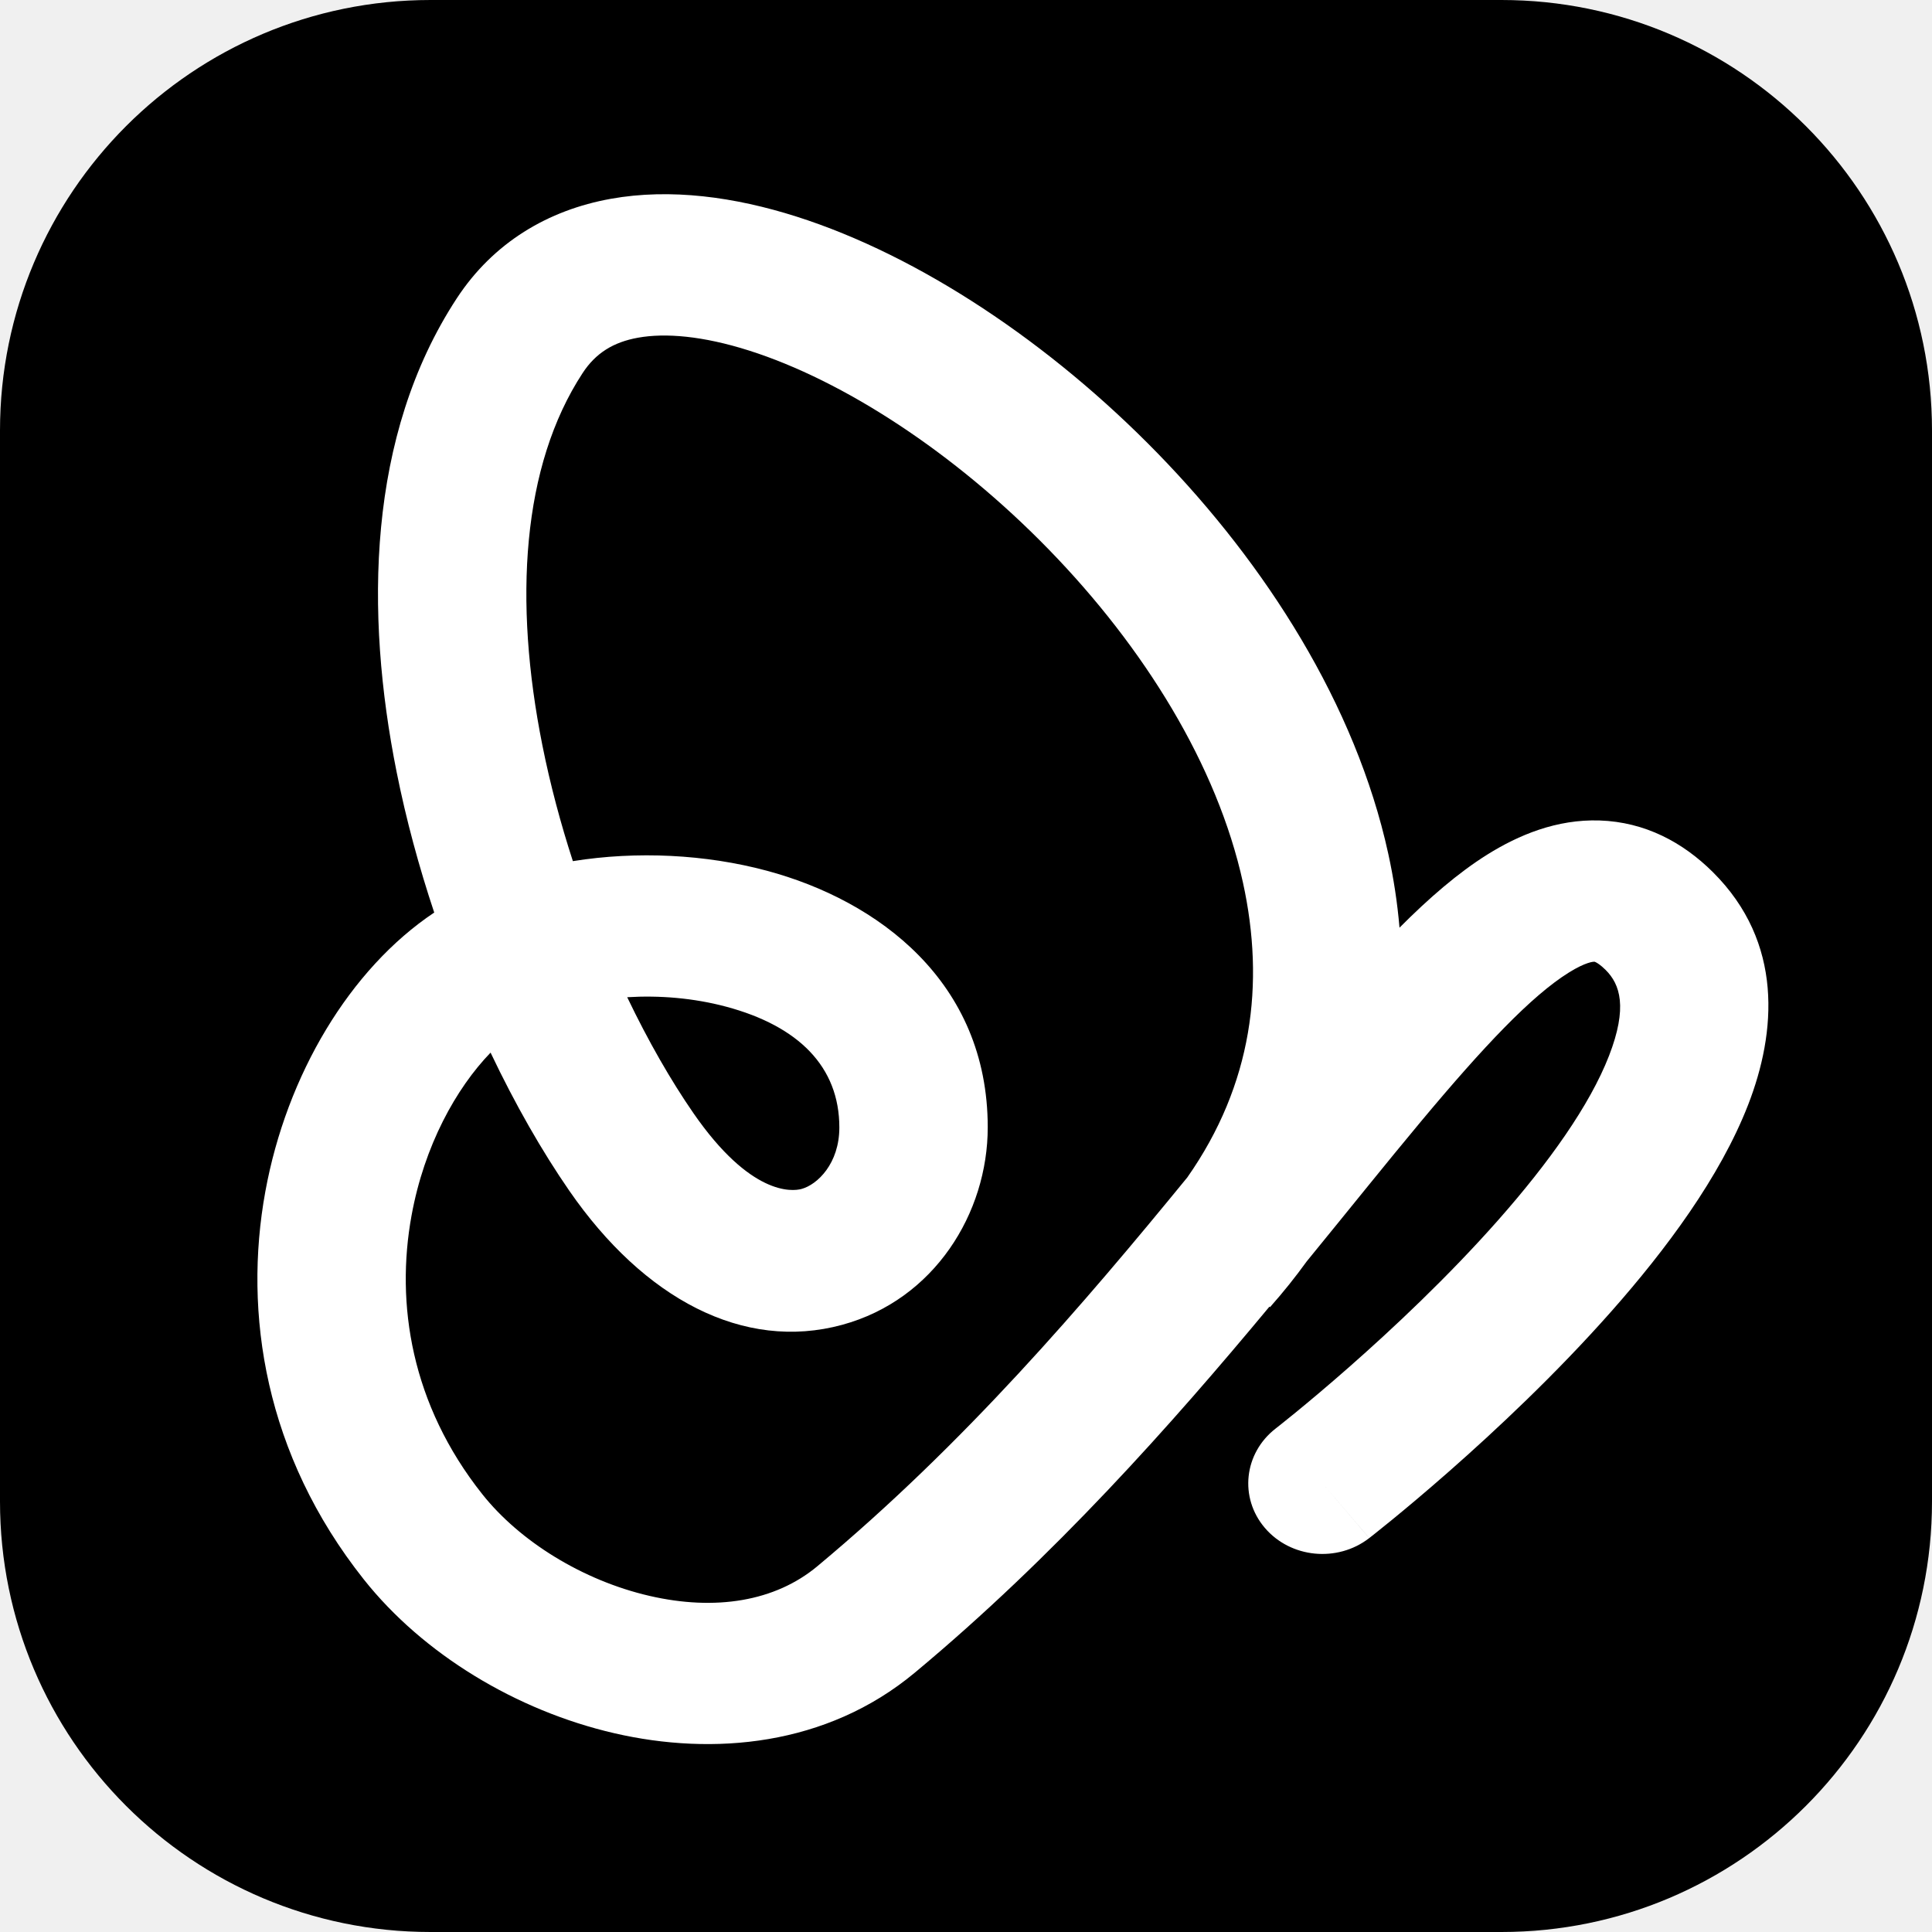
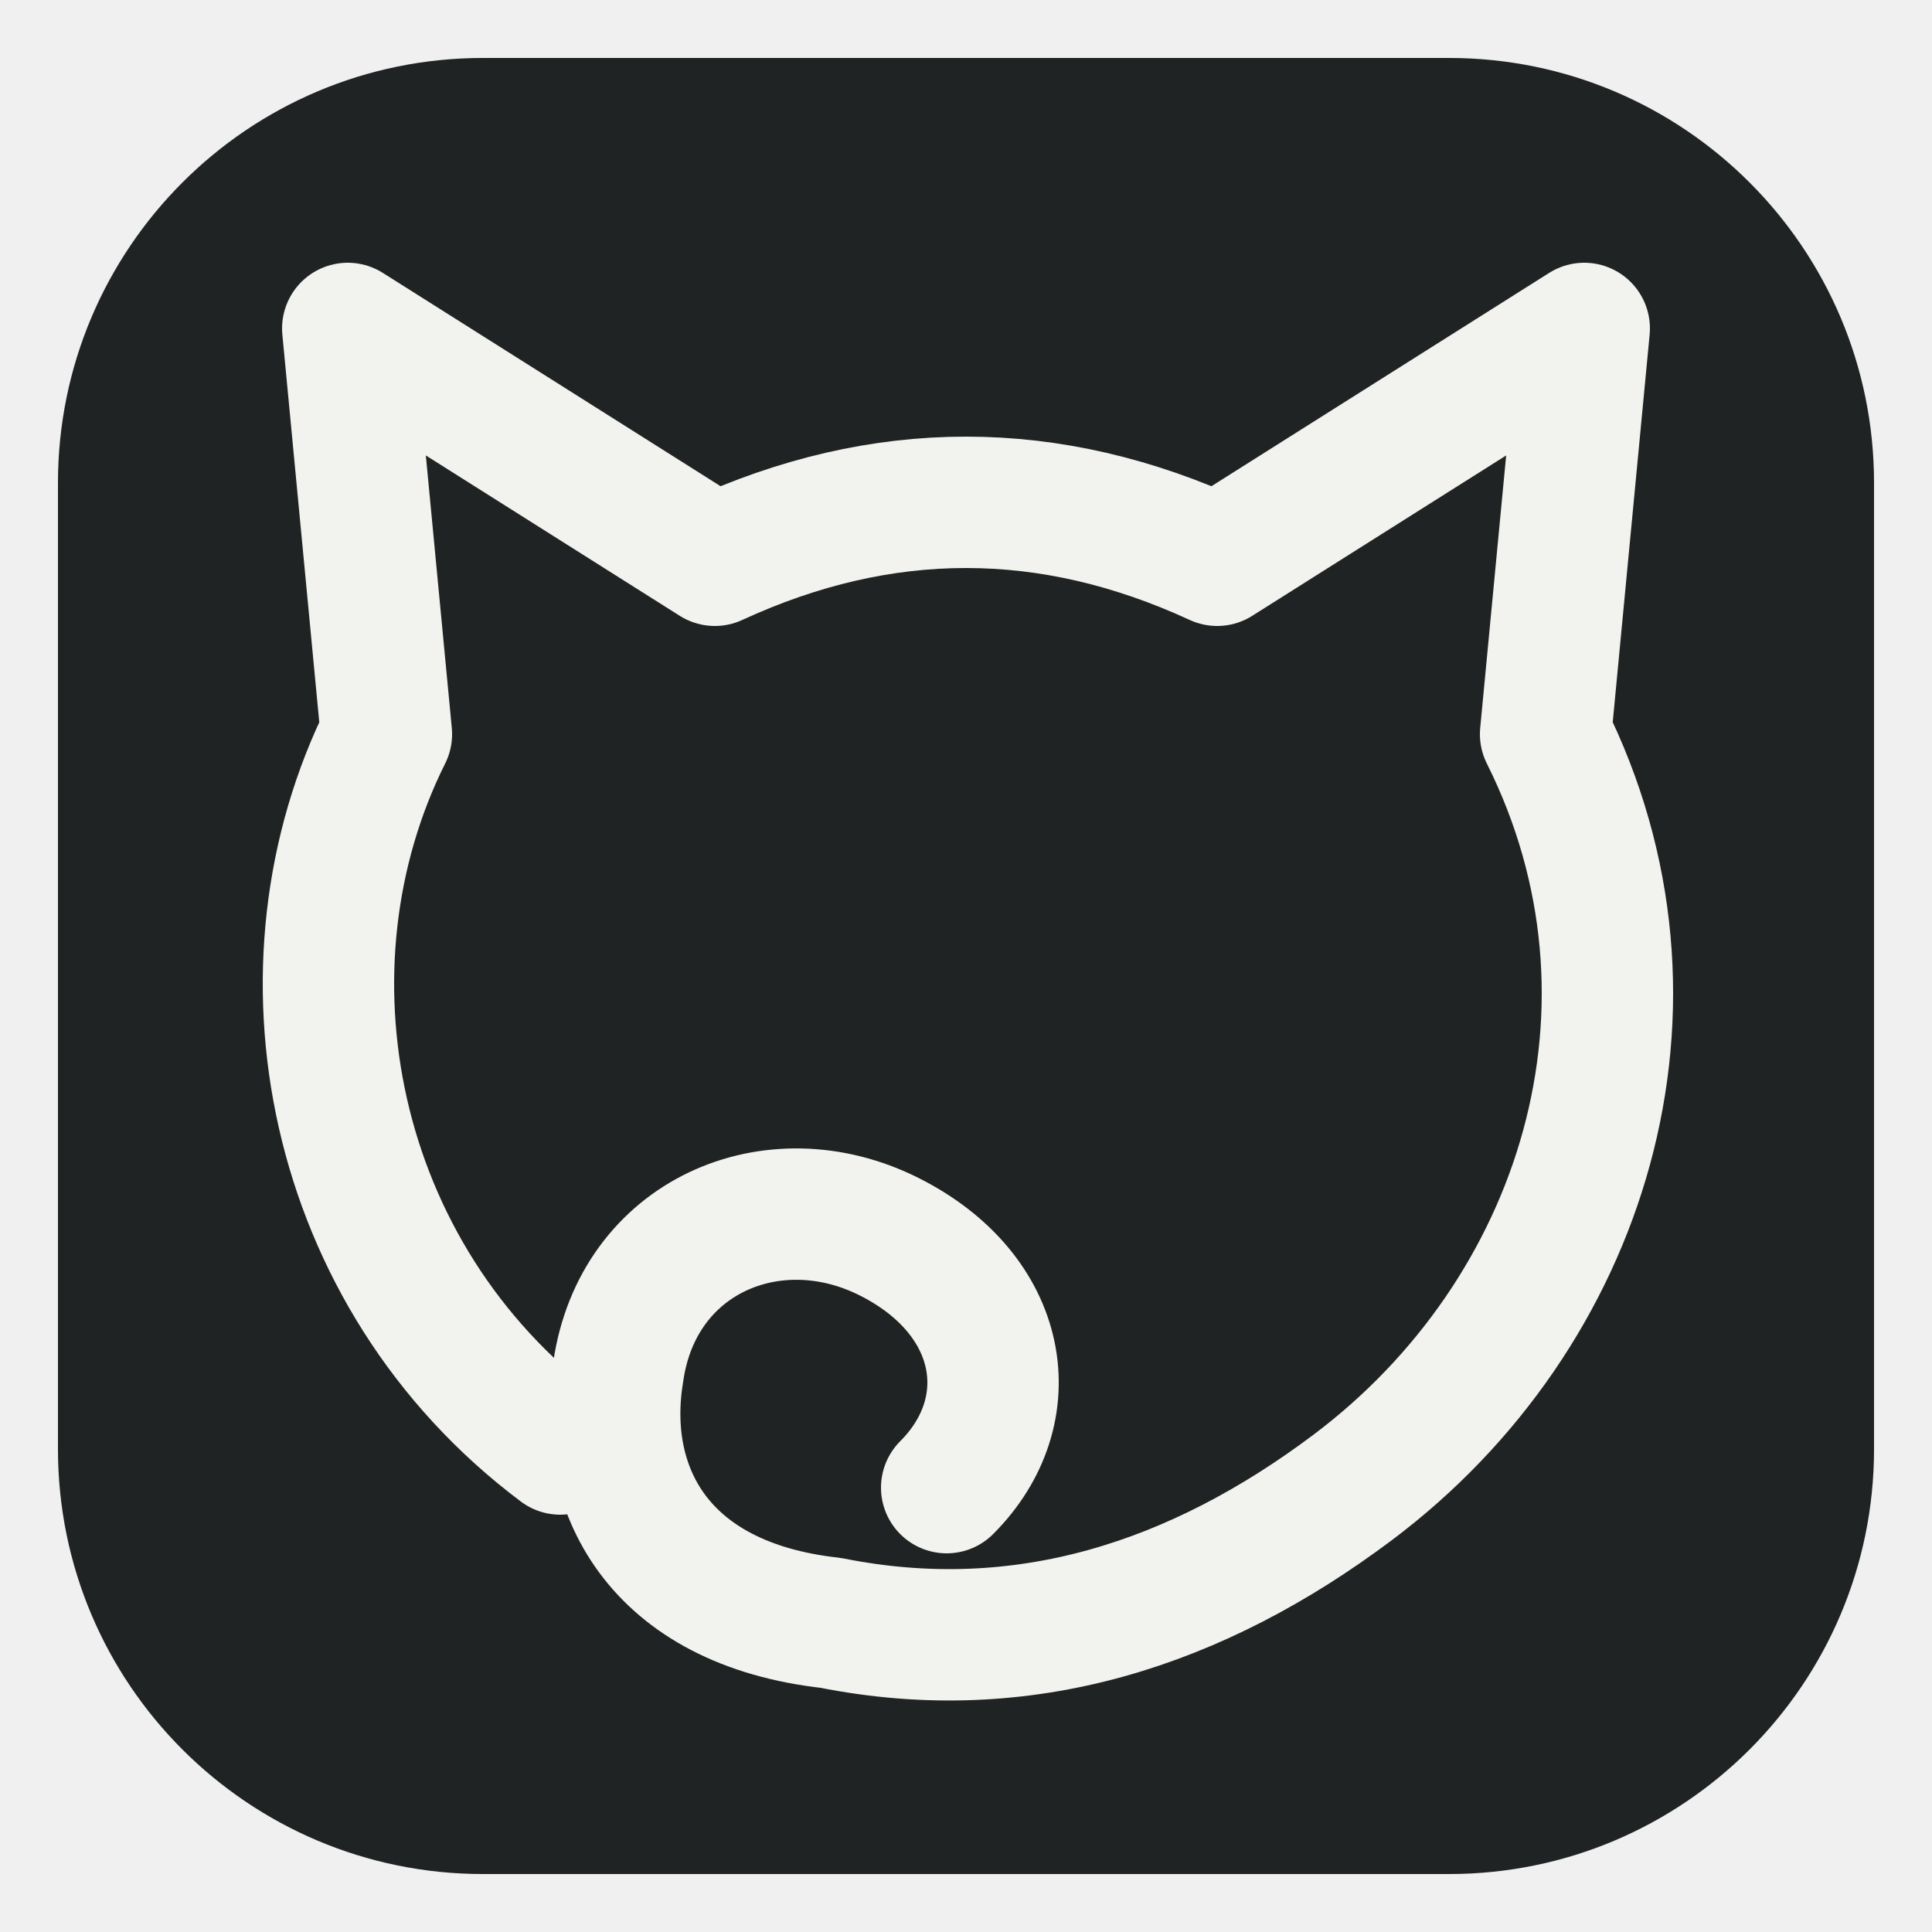
- <svg xmlns="http://www.w3.org/2000/svg" width="48" height="48" viewBox="0 0 700 700" fill="none">
-   <rect width="700" height="700" rx="156" fill="black" />
-   <path transform="translate(350,350) scale(1.05) translate(-350,-350)" d="M291.495 91.399C333.897 104.892 379.155 135.075 416.229 173.191C453.389 211.394 484.429 259.725 495.708 311.251C497.555 319.693 498.865 328.216 499.586 336.776C509.755 326.554 519.867 317.815 529.89 311.547C540.647 304.821 553.808 299.297 568.641 299.785C584.29 300.299 597.395 307.326 607.747 317.632C632.173 341.947 629.612 372.898 619.872 397.936C610.185 422.833 591.557 447.826 572.732 469.124C553.591 490.78 532.713 510.308 516.779 524.318C508.775 531.355 501.936 537.073 497.07 541.052C494.635 543.043 492.689 544.603 491.334 545.679C490.657 546.217 490.126 546.635 489.756 546.926C489.571 547.071 489.425 547.184 489.321 547.265C489.269 547.305 489.227 547.338 489.196 547.362C489.181 547.374 489.168 547.385 489.157 547.393C489.153 547.397 489.147 547.401 489.144 547.403C489.134 547.4 488.837 547.06 473.001 528.499L489.135 547.411C478.157 555.911 462.033 554.334 453.122 543.89C444.213 533.448 445.887 518.094 456.861 509.592C456.863 509.591 456.865 509.588 456.869 509.586C456.88 509.577 456.902 509.561 456.933 509.536C456.997 509.487 457.101 509.404 457.245 509.292C457.533 509.066 457.979 508.715 458.569 508.247C459.749 507.31 461.506 505.901 463.742 504.073C468.216 500.414 474.589 495.088 482.073 488.508C497.114 475.284 516.315 457.282 533.578 437.75C551.157 417.862 565.26 398.01 571.859 381.048C578.403 364.227 575.681 356.302 570.724 351.367C568.928 349.579 567.744 348.902 567.267 348.676C566.888 348.496 566.811 348.52 566.804 348.52C566.605 348.513 563.971 348.537 557.953 352.3C545.161 360.299 528.815 377.492 506.807 403.867C494.927 418.106 481.871 434.435 467.547 451.957C463.709 457.28 459.503 462.538 454.91 467.717L454.702 467.549C420.808 508.347 380.37 553.856 332.335 593.848C301.853 619.226 262.656 622.597 228.642 614.743C194.834 606.936 162.658 587.448 142.217 561.686C108.054 518.631 100.57 469.801 108.223 427.836C115.56 387.606 137.391 351.005 166.502 331.557C161.248 315.813 156.813 299.49 153.519 283.013C142.593 228.368 143.239 167.031 174.28 119.619C186.922 100.31 205.846 89.153 227.387 85.277C248.1 81.55 270.278 84.648 291.495 91.399ZM378.642 206.356C345.773 172.563 307.463 147.917 275.208 137.654C259.096 132.527 246.171 131.514 236.828 133.195C228.314 134.727 222.227 138.497 217.721 145.38C196.712 177.468 193.858 224.004 203.82 273.827C206.532 287.394 210.127 300.834 214.345 313.817C236.45 310.276 260.156 311.463 281.22 317.11C319.621 327.403 357.501 355.419 357.501 405.654C357.501 435.255 339.111 465.136 307.278 473.815C273.211 483.103 238.854 464.822 213.105 427.541C203.716 413.947 194.443 397.766 185.947 379.89C174.028 392.223 163.08 411.953 158.673 436.118C153.128 466.518 158.514 501.286 183.085 532.253C195.993 548.522 217.742 562.031 240.771 567.349C263.594 572.619 284.147 569.24 298.664 557.154C349.383 514.927 390.709 466.547 426.366 422.952C448.879 390.86 453.195 356.06 445.578 321.265C436.703 280.718 411.425 240.06 378.642 206.356ZM306.296 405.722C306.296 384.769 292.223 370.736 267.284 364.051C256.012 361.03 244.156 360.087 233.095 360.771C240.361 375.935 248.168 389.513 255.897 400.704C275.647 429.298 289.989 427.822 293.247 426.934C298.737 425.437 306.296 418.161 306.296 405.722Z" fill="white" />
+ <svg xmlns="http://www.w3.org/2000/svg" width="48" height="48" viewBox="0 0 100 100" fill="none">
+   <rect x="3" y="3" width="94" height="94" rx="22" fill="#202323" />
+   <path d="M29 75C17 66 14 50 20 38L18 17L37 29Q50 23 63 29L82 17L80 38C87 52 82 68 70 77C62 83 53 86 43 84C34 83 31 77 32 71C33 64 40 61 46 64C52 67 53 73 49 77" stroke="#f2f3ee" stroke-width="6.8" stroke-linecap="round" stroke-linejoin="round" />
</svg>
